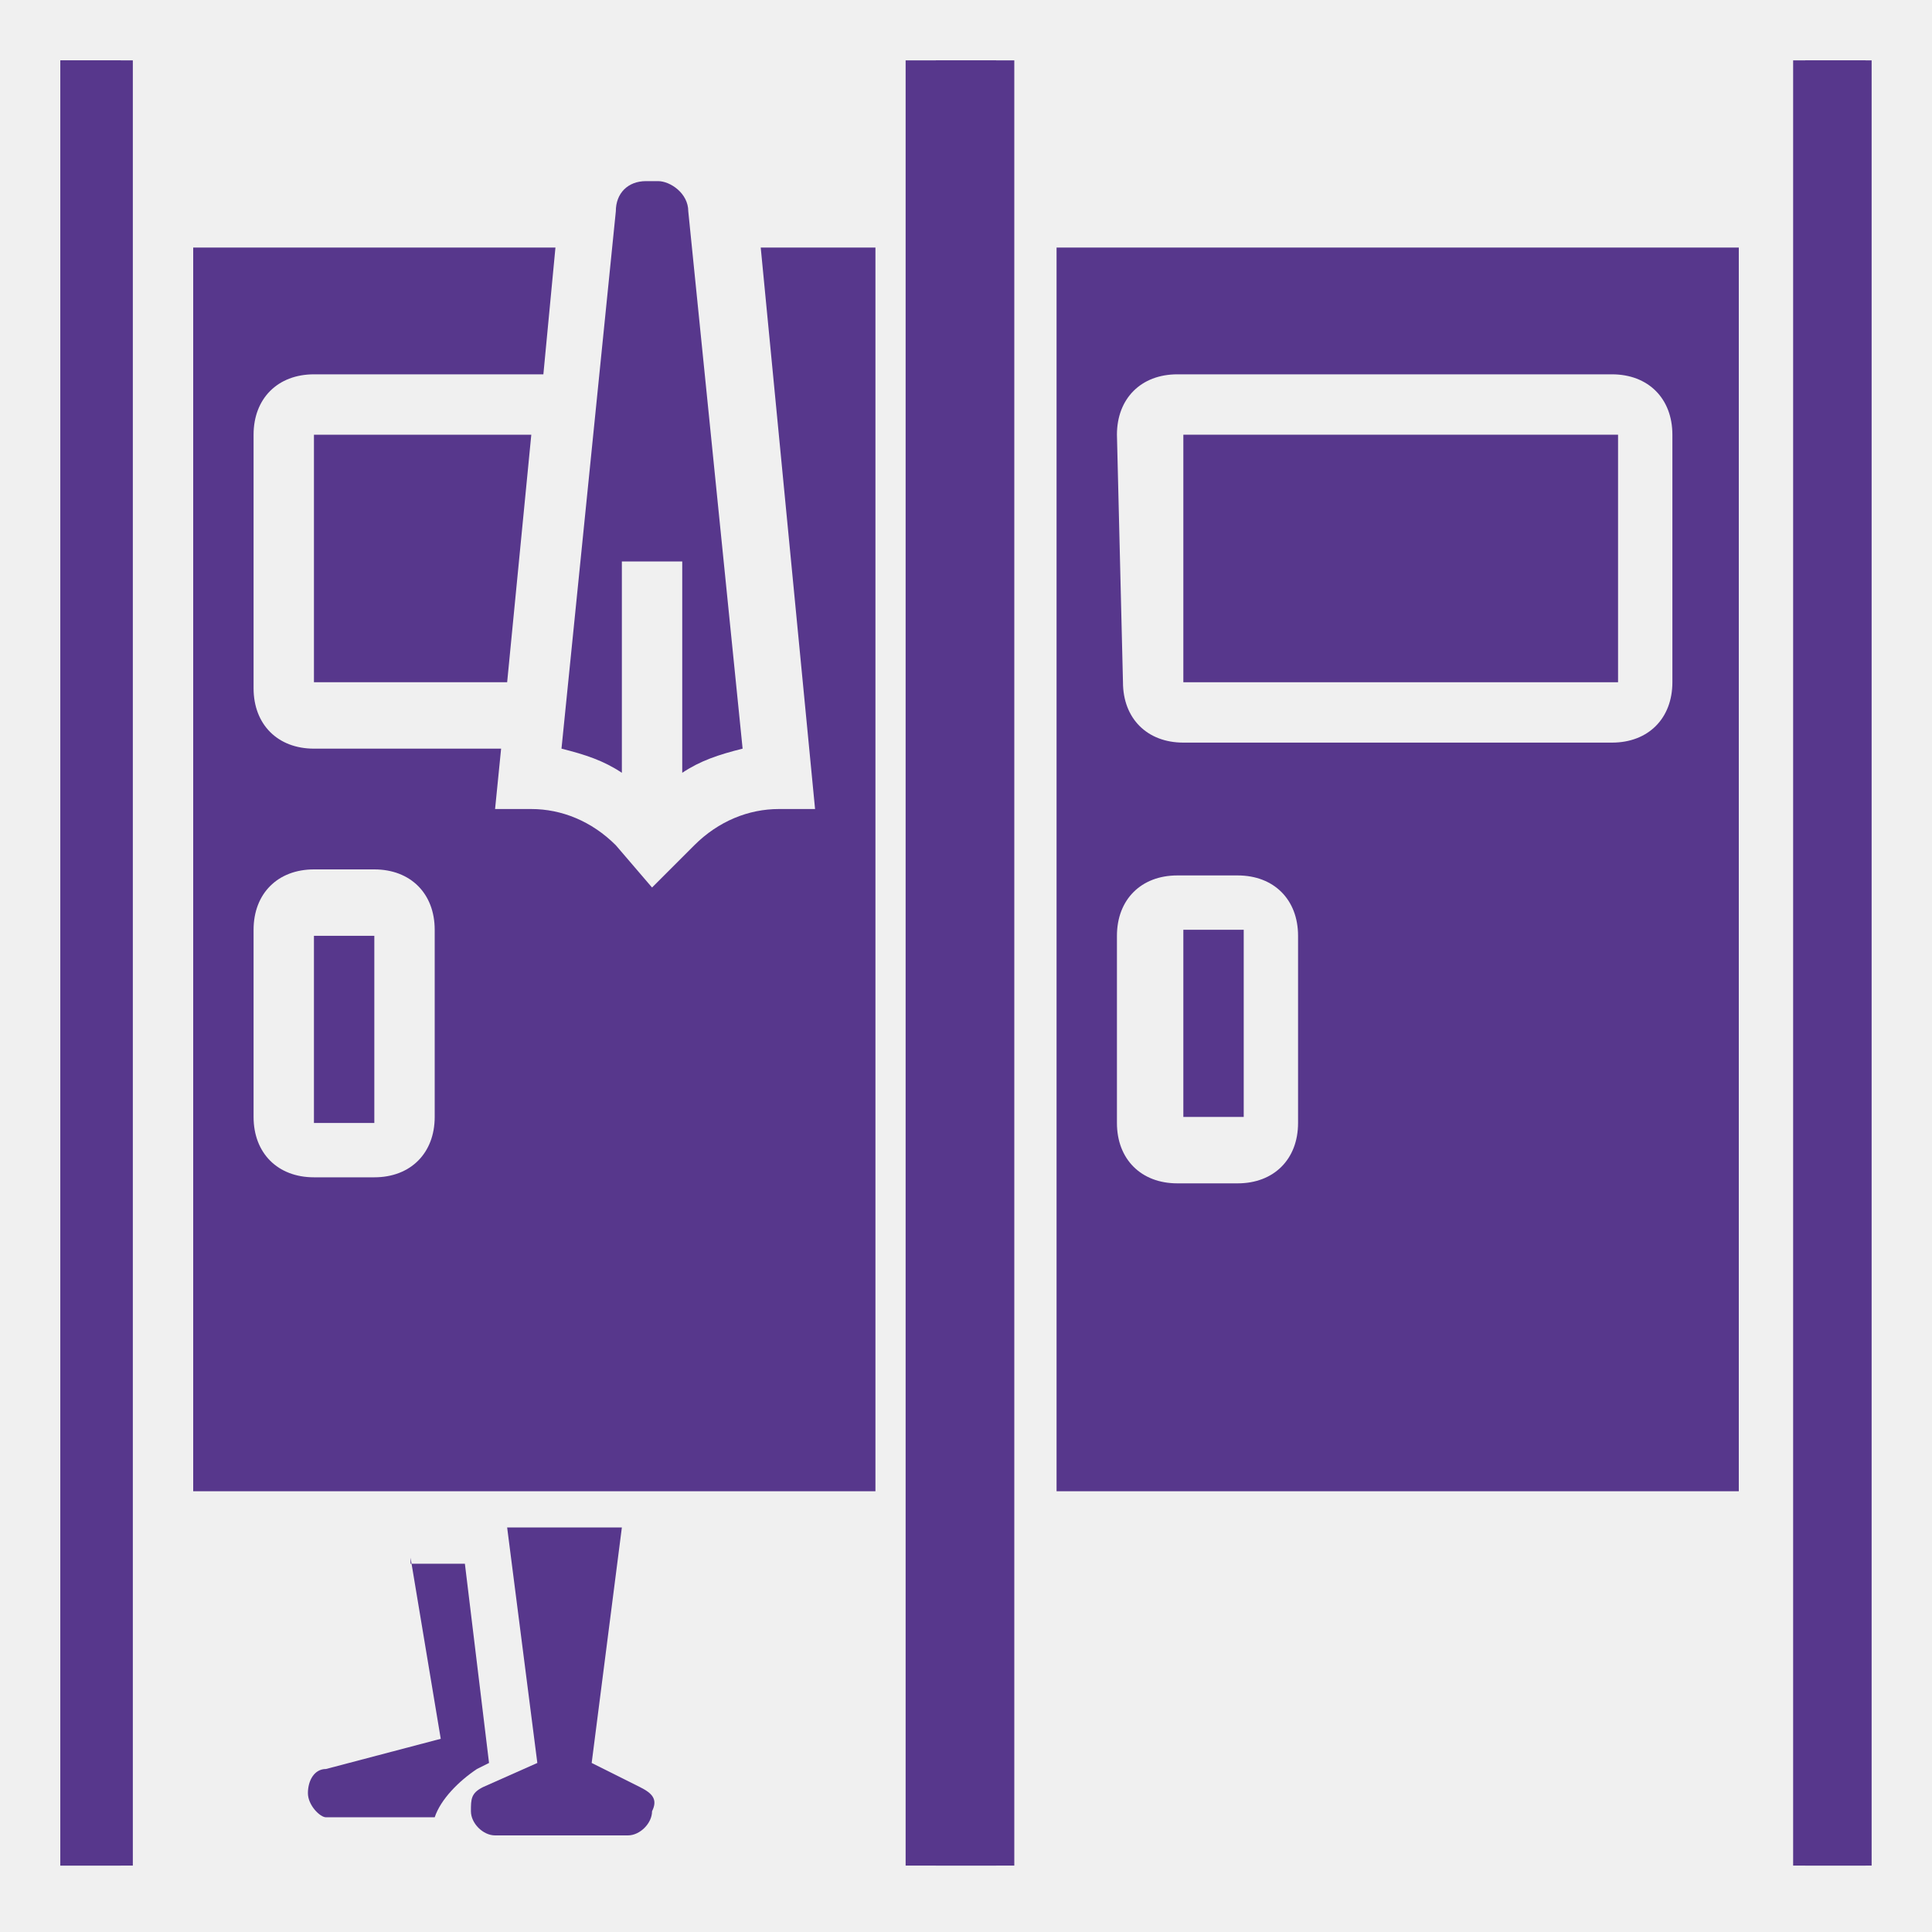
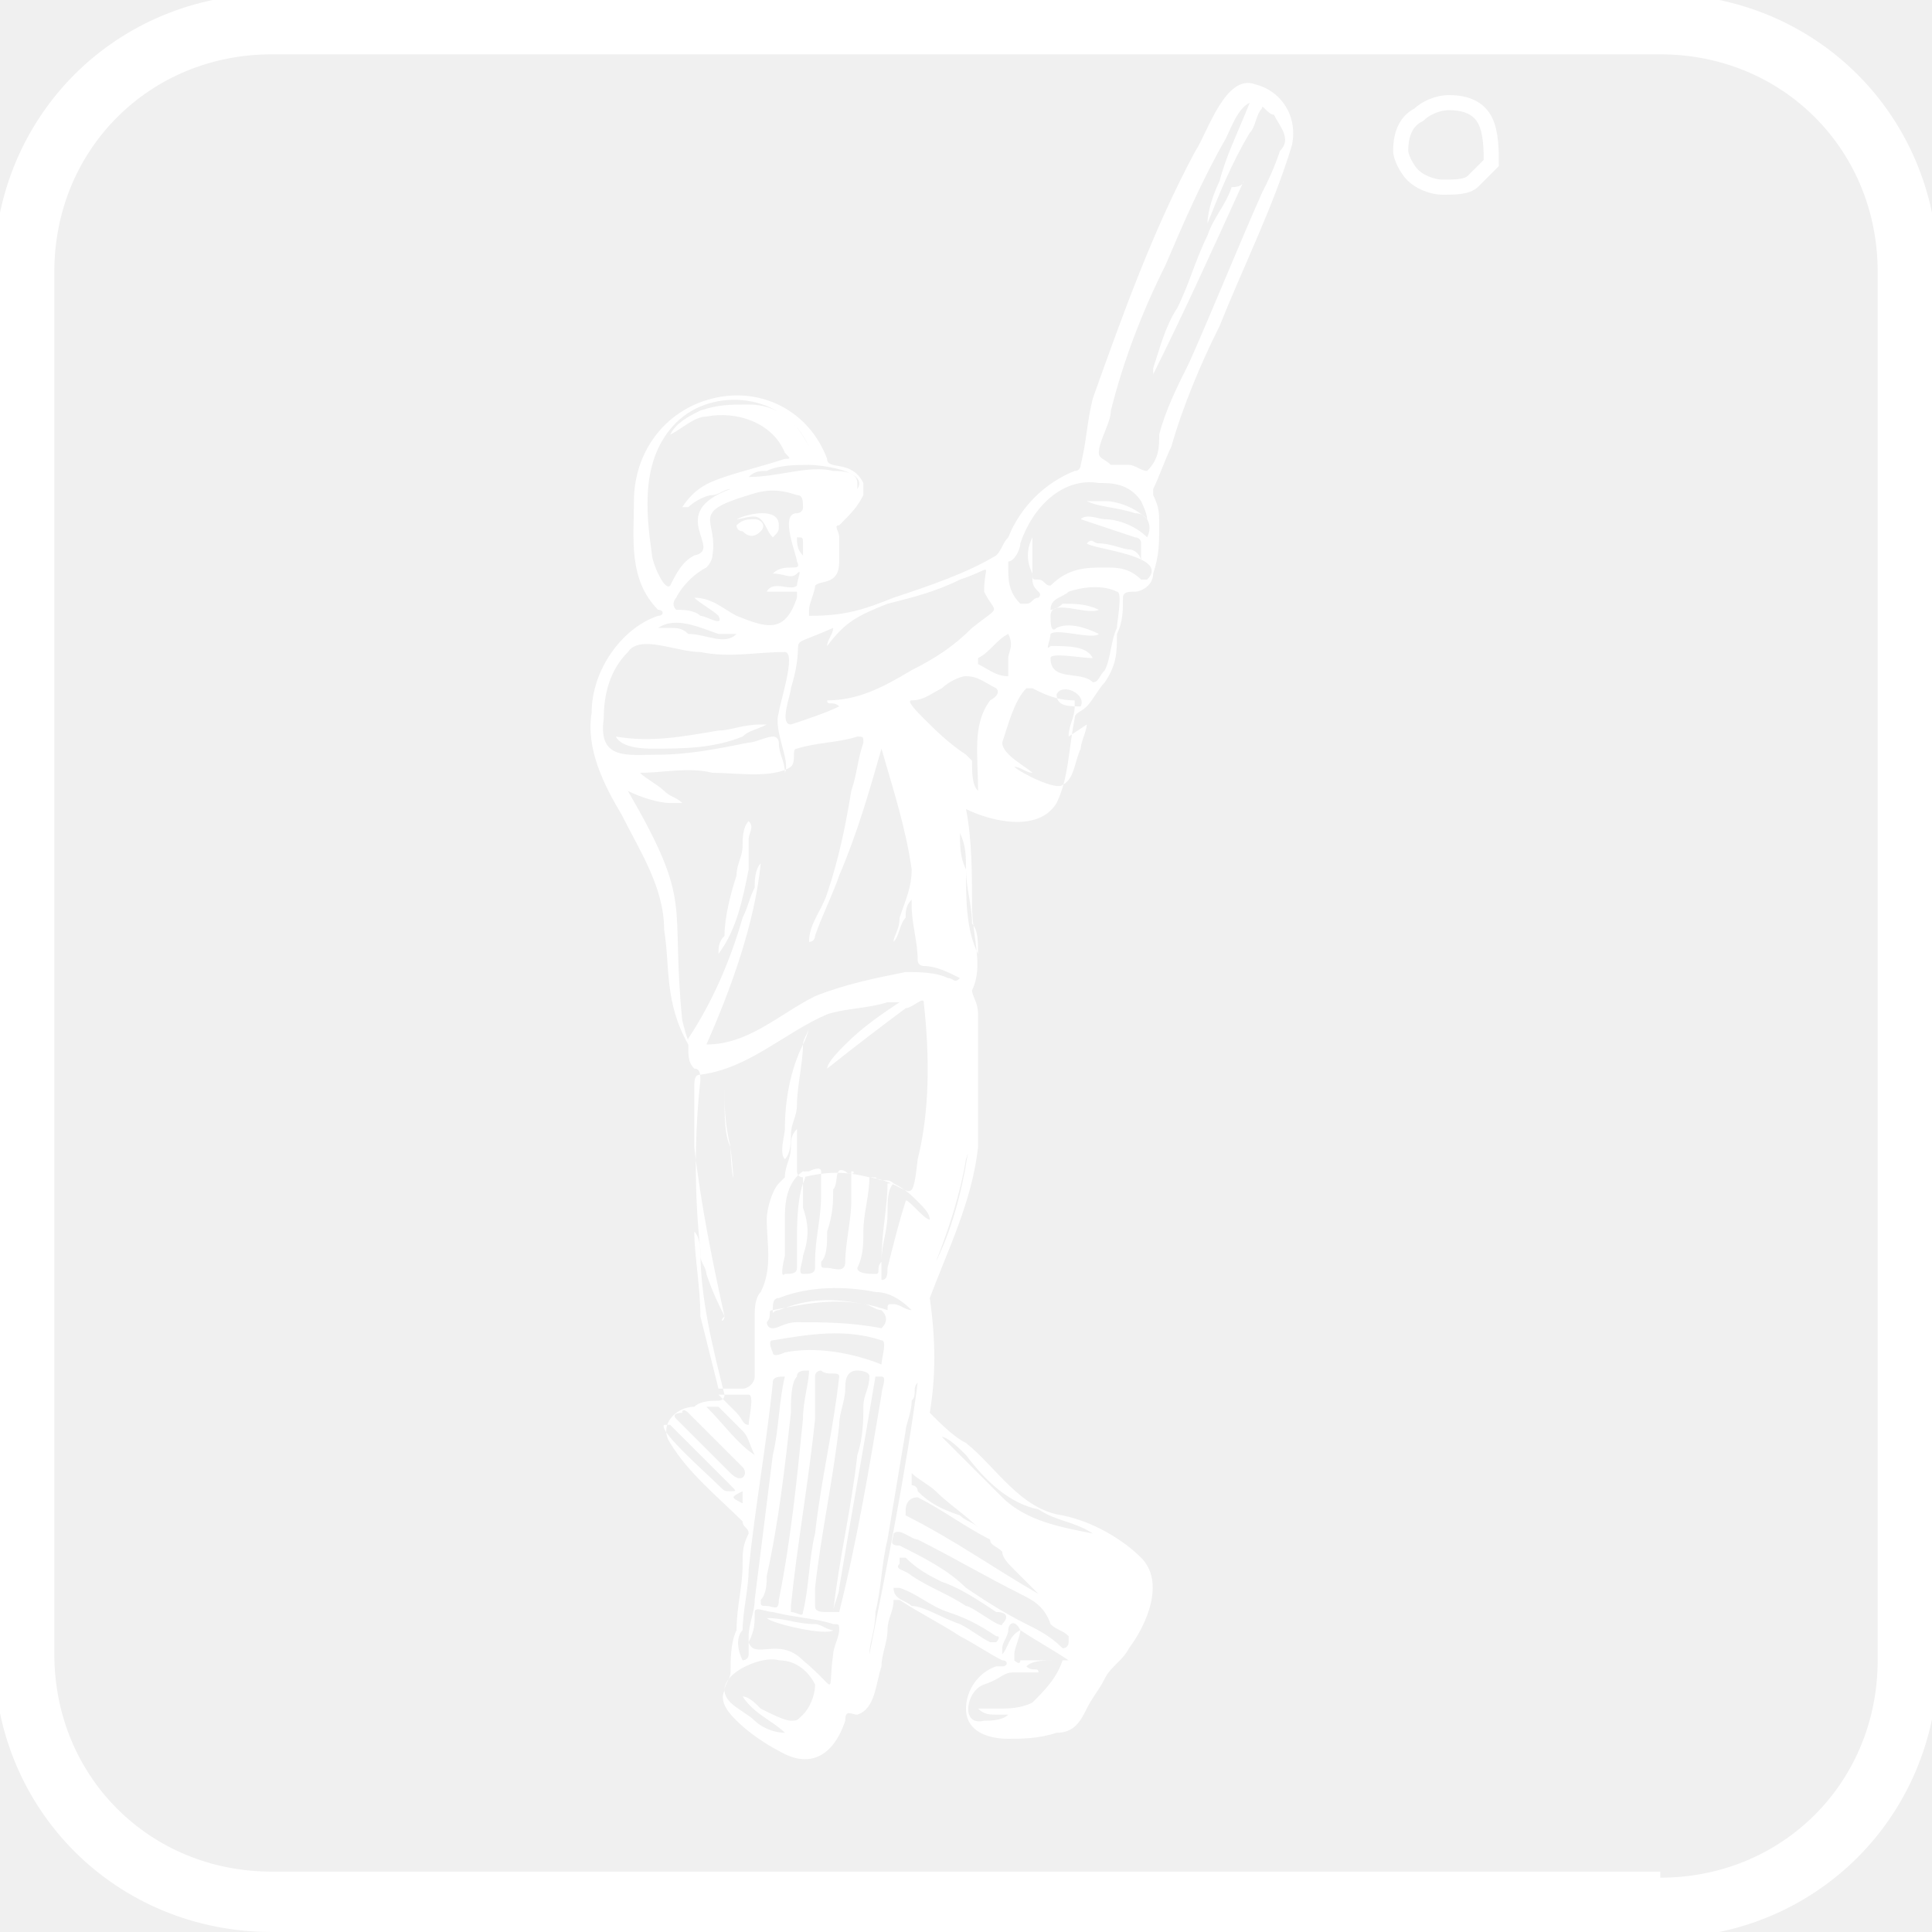
- <svg xmlns="http://www.w3.org/2000/svg" xmlns:xlink="http://www.w3.org/1999/xlink" version="1.1" id="Layer_1" x="0px" y="0px" viewBox="0 0 32 32" style="enable-background:new 0 0 32 32;" xml:space="preserve">
+ <svg xmlns="http://www.w3.org/2000/svg" version="1.1" id="Layer_1" x="0px" y="0px" viewBox="0 0 32 32" style="enable-background:new 0 0 32 32;" xml:space="preserve">
  <style type="text/css">
- 	.st0{fill:#57378C;}
- 	.st1{clip-path:url(#SVGID_00000094585898495982860790000014032424772129588665_);}
- 	.st2{clip-path:url(#SVGID_00000134240094213312326980000001973052207872487836_);}
- 	.st3{clip-path:url(#SVGID_00000000223650582226441620000011116300821998753710_);}
+ 	.st0{fill:none;stroke:#FFFFFF;stroke-width:0.25;stroke-miterlimit:10;}
+ 	.st1{fill:#FFFFFF;}
+ 	.st2{fill:none;stroke:#FFFFFF;stroke-miterlimit:10;}
</style>
  <g>
-     <path class="st0" d="M10.6,29.6l-0.8-0.4l0.5-3.9H8.4l0.5,3.9L8,29.6c-0.2,0.1-0.2,0.2-0.2,0.4c0,0.2,0.2,0.4,0.4,0.4l0,0h2.2   c0.2,0,0.4-0.2,0.4-0.4l0,0C10.9,29.8,10.8,29.7,10.6,29.6z" />
-   </g>
-   <path class="st0" d="M5.2,15.5v3.1h1v-3.1H5.2z" />
-   <path class="st0" d="M13.5,13.4h-0.6c-0.5,0-1,0.2-1.4,0.6l-0.7,0.7L10.2,14c-0.4-0.4-0.9-0.6-1.4-0.6H8.2l0.1-1H5.2  c-0.6,0-1-0.4-1-1V7.2c0-0.6,0.4-1,1-1h3.8l0.2-2.1h-6v20.6h11.3V4.1h-1.9L13.5,13.4z M7.2,18.5c0,0.6-0.4,1-1,1h-1  c-0.6,0-1-0.4-1-1v-3.1c0-0.6,0.4-1,1-1h1c0.6,0,1,0.4,1,1V18.5z" />
-   <path class="st0" d="M10.3,9.3h1v3.5c0.3-0.2,0.6-0.3,1-0.4l-0.9-8.9c0-0.3-0.3-0.5-0.5-0.5h-0.2c-0.3,0-0.5,0.2-0.5,0.5l-0.9,8.9  c0.4,0.1,0.7,0.2,1,0.4L10.3,9.3z" />
-   <path class="st0" d="M5.2,11.3h3.2l0.4-4.1H5.2V11.3z" />
-   <g>
-     <defs>
-       <rect id="SVGID_1_" x="1" y="1" width="1.2" height="29.9" />
-     </defs>
-     <use xlink:href="#SVGID_1_" style="overflow:visible;fill:#57378C;" />
-     <clipPath id="SVGID_00000144321350615101414070000013539987932321202837_">
-       <use xlink:href="#SVGID_1_" style="overflow:visible;" />
-     </clipPath>
-     <g style="clip-path:url(#SVGID_00000144321350615101414070000013539987932321202837_);">
-       <path class="st0" d="M1,1v29.9h1V1H1z" />
-     </g>
-   </g>
-   <path class="st0" d="M6.8,25.8l0.5,3l-1.9,0.5c-0.2,0-0.3,0.2-0.3,0.4c0,0.2,0.2,0.4,0.3,0.4c0,0,0,0,0,0h1.8  c0.1-0.3,0.4-0.6,0.7-0.8l0.2-0.1l-0.4-3.3H6.8z" />
-   <path class="st0" d="M17.5,24.7h11.3V4.1H17.5V24.7z M18.5,7.2c0-0.6,0.4-1,1-1h7.2c0.6,0,1,0.4,1,1v4.1c0,0.6-0.4,1-1,1h-7.1  c-0.6,0-1-0.4-1-1L18.5,7.2z M18.5,15.5c0-0.6,0.4-1,1-1h1c0.6,0,1,0.4,1,1v3.1c0,0.6-0.4,1-1,1h-1c-0.6,0-1-0.4-1-1V15.5z" />
-   <g>
-     <defs>
-       <rect id="SVGID_00000056421095086446750930000012625275367474102160_" x="15" y="1" width="1.8" height="29.9" />
-     </defs>
-     <use xlink:href="#SVGID_00000056421095086446750930000012625275367474102160_" style="overflow:visible;fill:#57378C;" />
-     <clipPath id="SVGID_00000037658646937540945570000017686706472526526364_">
-       <use xlink:href="#SVGID_00000056421095086446750930000012625275367474102160_" style="overflow:visible;" />
-     </clipPath>
-     <g style="clip-path:url(#SVGID_00000037658646937540945570000017686706472526526364_);">
-       <path class="st0" d="M15.5,1v29.9h1V1H15.5z" />
-     </g>
+     <path class="st0" d="M23.4,2.9c0.1,0.1,0.3,0.2,0.5,0.2s0.4,0,0.5-0.1l0,0c0.1-0.1,0.2-0.2,0.3-0.3c0-0.2,0-0.5-0.1-0.7   S24.3,1.7,24,1.7c-0.2,0-0.4,0.1-0.5,0.2c-0.2,0.1-0.3,0.3-0.3,0.6C23.2,2.6,23.3,2.8,23.4,2.9" />
  </g>
  <g>
-     <defs>
-       <rect id="SVGID_00000093869408446432405180000007826264519504256152_" x="29.7" y="1" width="1.3" height="29.9" />
-     </defs>
-     <use xlink:href="#SVGID_00000093869408446432405180000007826264519504256152_" style="overflow:visible;fill:#57378C;" />
-     <clipPath id="SVGID_00000138573598255399708180000005715227922768594329_">
-       <use xlink:href="#SVGID_00000093869408446432405180000007826264519504256152_" style="overflow:visible;" />
-     </clipPath>
-     <g style="clip-path:url(#SVGID_00000138573598255399708180000005715227922768594329_);">
-       <path class="st0" d="M30.9,1h-1v29.9h1V1z" />
-     </g>
+     <path class="st1" d="M15.4,23.4L15.4,23.4c0.2,0.2,0.4,0.4,0.6,0.5c0.5,0.4,0.9,1.1,1.6,1.2c0.5,0.1,1,0.4,1.3,0.7   c0.4,0.4,0.1,1.1-0.2,1.5c-0.1,0.2-0.3,0.3-0.4,0.5s-0.2,0.3-0.3,0.5c-0.1,0.2-0.2,0.4-0.5,0.4c-0.3,0.1-0.6,0.1-0.8,0.1   c-0.3,0-0.7-0.1-0.7-0.5c0-0.3,0.2-0.6,0.5-0.7h0.1c0.1,0,0.1-0.1,0-0.1c-0.2-0.1-0.5-0.3-0.7-0.4c-0.3-0.2-0.7-0.4-1-0.6   c0,0,0,0-0.1,0c0,0.2-0.1,0.3-0.1,0.5s-0.1,0.4-0.1,0.6c-0.1,0.3-0.1,0.7-0.4,0.8c-0.1,0-0.2-0.1-0.2,0.1c-0.2,0.6-0.6,0.8-1.1,0.5   c-0.2-0.1-0.5-0.3-0.7-0.5c-0.1-0.1-0.3-0.3-0.2-0.5c0-0.1,0.1-0.2,0.1-0.3c0-0.2,0-0.5,0.1-0.7c0-0.4,0.1-0.7,0.1-1.1   c0-0.2,0-0.3,0.1-0.5c0-0.1-0.1-0.1-0.1-0.2c-0.4-0.4-0.9-0.8-1.2-1.3c-0.2-0.3,0.1-0.6,0.4-0.6c0.1-0.1,0.3-0.1,0.4-0.1   c0,0,0.1,0,0.1-0.1c-0.2-0.8-0.4-1.6-0.4-2.4c-0.1-0.9-0.1-1.9,0-2.8c0-0.1,0-0.2-0.1-0.2c-0.1-0.1-0.1-0.2-0.1-0.4   C11,16.6,11.1,16,11,15.4c0-0.7-0.4-1.3-0.7-1.9C10,13,9.7,12.4,9.8,11.8c0-0.7,0.5-1.4,1.1-1.6c0.1,0,0.1-0.1,0-0.1   c-0.5-0.5-0.4-1.2-0.4-1.8c0-0.8,0.5-1.5,1.3-1.7s1.6,0.2,1.9,1c0,0.2,0.4,0,0.6,0.4c0,0.1,0,0.2,0,0.2c-0.1,0.2-0.2,0.3-0.4,0.5   c-0.1,0,0,0.1,0,0.2c0,0.1,0,0.3,0,0.4c0,0.4-0.3,0.3-0.4,0.4c0,0.1-0.1,0.3-0.1,0.4v0.1c0.6,0,0.9-0.1,1.4-0.3   c0.6-0.2,1.2-0.4,1.7-0.7c0.1-0.1,0.1-0.2,0.2-0.3c0.2-0.5,0.6-0.9,1.1-1.1c0.1,0,0.1-0.1,0.1-0.1C18,7.3,18,7,18.1,6.6   c0.5-1.4,1-2.8,1.7-4.1c0.2-0.3,0.5-1.3,1-1.1c0.4,0.1,0.7,0.5,0.6,1c-0.3,1-0.8,2-1.2,3c-0.3,0.6-0.6,1.3-0.8,2   c-0.1,0.2-0.2,0.5-0.3,0.7v0.1c0.1,0.2,0.1,0.3,0.1,0.5c0,0.3,0,0.5-0.1,0.8c0,0.2-0.2,0.3-0.3,0.3c-0.1,0-0.2,0-0.2,0.1   c0,0.2,0,0.4-0.1,0.6c0,0.3,0,0.5-0.2,0.8c-0.1,0.1-0.2,0.3-0.3,0.4c-0.1,0.1-0.2,0.1-0.2,0.2c-0.1,0.5-0.1,1-0.3,1.4   c-0.3,0.5-1.1,0.3-1.5,0.1c0.1,0.5,0.1,1.1,0.1,1.6s0.2,1,0,1.4c0,0.1,0.1,0.2,0.1,0.4c0,0.1,0,0.3,0,0.4c0,0.6,0,1.2,0,1.8   c-0.1,0.9-0.5,1.7-0.8,2.5C15.5,22.2,15.5,22.8,15.4,23.4 M13.4,7.4L13.4,7.4c-0.4-0.9-1.6-1-2.2-0.4s-0.5,1.5-0.4,2.2   c0,0.1,0.2,0.6,0.3,0.5c0.1-0.2,0.2-0.4,0.4-0.5C12,9.1,11,8.5,12.1,8.1c-0.1,0-0.2,0.1-0.3,0.1s-0.3,0.1-0.4,0.2c0,0,0,0-0.1,0   C11.5,8.1,11.7,8,12,7.9s0.7-0.2,1-0.3c0.1,0,0.1,0,0-0.1c-0.2-0.5-0.8-0.7-1.3-0.6c-0.2,0-0.4,0.2-0.6,0.3   c0.1-0.2,0.3-0.3,0.5-0.4c0.3-0.1,0.5-0.1,0.8-0.1C12.9,6.7,13.2,7,13.4,7.4 M13.5,16.5c0.5-0.2,1-0.3,1.5-0.4c0.2,0,0.5,0,0.7,0.1   c0.1,0,0.1,0.1,0.2,0c-0.2-0.1-0.4-0.2-0.6-0.2c0,0-0.1,0-0.1-0.1c0-0.3-0.1-0.6-0.1-0.9v-0.1C15,15,15,15.1,15,15.2   c-0.1,0.1-0.1,0.3-0.2,0.4l0,0c0-0.1,0.1-0.2,0.1-0.4c0.1-0.3,0.2-0.5,0.2-0.8c-0.1-0.7-0.3-1.3-0.5-2c-0.2,0.7-0.4,1.4-0.7,2.1   c-0.1,0.3-0.3,0.7-0.4,1c0,0,0,0.1-0.1,0.1c0-0.3,0.2-0.5,0.3-0.8c0.2-0.6,0.3-1.1,0.4-1.7c0.1-0.3,0.1-0.5,0.2-0.8   c0-0.1,0-0.1-0.1-0.1c-0.3,0.1-0.7,0.1-1,0.2c-0.1,0,0,0.2-0.1,0.3c-0.3,0.2-0.9,0.1-1.3,0.1c-0.4-0.1-0.8,0-1.2,0   c0.1,0.1,0.3,0.2,0.4,0.3c0.1,0.1,0.2,0.1,0.3,0.2c-0.1,0-0.1,0-0.2,0c-0.2,0-0.5-0.1-0.7-0.2c1.1,1.9,0.7,1.8,0.9,3.8   c0,0,0.1,0.4,0.1,0.3c0.4-0.6,0.7-1.3,0.9-2c0.1-0.2,0.1-0.3,0.2-0.5c0-0.1,0-0.3,0.1-0.4c-0.1,1-0.5,2.1-0.9,3   C12.4,17.3,12.9,16.8,13.5,16.5 M12,21.8C12,21.8,12,21.9,12,21.8C12,21.9,12,21.9,12,21.8C12,21.9,11.9,21.9,12,21.8   c-0.1-0.2-0.2-0.4-0.3-0.7c0-0.1-0.1-0.2-0.1-0.3c0-0.1,0-0.3-0.1-0.4l0,0c0,0.4,0.1,0.9,0.1,1.4c0.1,0.4,0.2,0.8,0.3,1.2l0,0   c0.1,0,0.3,0,0.4,0c0.1,0,0.2-0.1,0.2-0.2c0-0.2,0-0.4,0-0.6c0-0.1,0-0.3,0-0.4s0-0.3,0.1-0.4c0.2-0.4,0.1-0.8,0.1-1.2   c0-0.2,0.1-0.5,0.2-0.6l0.1-0.1c0-0.2,0.1-0.3,0.1-0.5c0-0.1,0-0.2,0.1-0.3c0,0.1,0,0.2,0,0.3c0,0.1,0,0.3,0,0.4c0,0,0,0.1,0.1,0.1   c0.4-0.1,0.7-0.1,1.1,0c0.7,0.1,0.7,0.6,0.8-0.3c0.2-0.8,0.2-1.7,0.1-2.6c0-0.1-0.2,0.1-0.3,0.1c-0.4,0.3-0.8,0.6-1.3,1   c0-0.1,0.2-0.3,0.3-0.4c0.3-0.3,0.6-0.5,0.9-0.7c-0.1,0-0.2,0-0.2,0c-0.3,0.1-0.7,0.1-1,0.2c-0.7,0.3-1.3,0.9-2.1,1   c-0.1,0-0.1,0.1-0.1,0.2c0,0.3,0,0.7,0,1C11.6,19.9,11.8,20.9,12,21.8 M21.1,1.9c-0.1,0-0.2-0.2-0.2-0.1c-0.1,0.1-0.1,0.3-0.2,0.4   c-0.3,0.5-0.5,1-0.7,1.5c0-0.2,0.1-0.5,0.2-0.7c0.1-0.4,0.3-0.8,0.5-1.3c-0.2,0.1-0.3,0.4-0.4,0.6c-0.4,0.7-0.7,1.4-1,2.1   c-0.4,0.8-0.7,1.6-0.9,2.4c0,0.2-0.2,0.5-0.2,0.7c0,0.1,0.1,0.1,0.2,0.2c0.1,0,0.2,0,0.3,0c0.1,0,0.2,0.1,0.3,0.1   c0.2-0.2,0.2-0.4,0.2-0.6c0.1-0.4,0.3-0.8,0.5-1.2c0.4-0.9,0.8-1.9,1.2-2.8C21,3,21.1,2.8,21.2,2.5C21.4,2.3,21.2,2.1,21.1,1.9    M12.9,11.8c0-0.1,0.3-1,0.1-1c-0.5,0-0.9,0.1-1.4,0c-0.4,0-1-0.3-1.2,0c-0.3,0.3-0.4,0.7-0.4,1.1c-0.1,0.7,0.4,0.6,0.9,0.6   s1-0.1,1.5-0.2c0.1,0,0.3-0.1,0.4-0.1c0.1,0,0.1,0.1,0.1,0.1c0,0.2,0.1,0.3,0.1,0.5C13.1,12.6,12.8,12.1,12.9,11.8 M15.9,9.6   c-0.4,0.2-0.8,0.3-1.2,0.4c-0.5,0.2-0.7,0.3-1,0.7c0-0.1,0.1-0.2,0.1-0.3c-0.9,0.4-0.4,0-0.7,1c0,0.1-0.2,0.6,0,0.6   c0.3-0.1,0.6-0.2,0.8-0.3c-0.1-0.1-0.2,0-0.2-0.1c0.5,0,0.9-0.2,1.4-0.5c0.4-0.2,0.7-0.4,1-0.7c0.5-0.4,0.4-0.2,0.2-0.6   C16.3,9.3,16.5,9.4,15.9,9.6 M18.2,9c0.2,0,0.4,0.1,0.5,0.1s0.2,0.1,0.2,0.2l0,0c0-0.1,0-0.2,0-0.3s-0.1-0.1-0.1-0.1   c-0.3-0.1-0.6-0.2-0.9-0.3c0.1-0.1,0.3,0,0.4,0c0.2,0,0.5,0.1,0.7,0.3c0.1-0.2,0-0.4-0.2-0.4c-0.3-0.1-0.6-0.1-0.8-0.2   c0.1,0,0.3,0,0.3,0c0.2,0,0.5,0.1,0.7,0.3c0-0.1-0.1-0.3-0.1-0.3C18.7,8,18.4,8,18.2,8c-0.6-0.1-1.1,0.4-1.3,1   c0,0.1-0.1,0.3-0.2,0.3c0,0,0,0,0,0.1c0,0.2,0,0.4,0.2,0.6c0,0,0,0,0.1,0s0.1-0.1,0.2-0.1c0.1-0.1-0.1-0.1-0.1-0.3s0-0.4,0-0.6V8.9   c-0.1,0.2-0.1,0.4,0,0.6c0,0.1,0,0.1,0.1,0.1s0.1,0.1,0.2,0.1c0.3-0.3,0.6-0.3,0.9-0.3c0.2,0,0.4,0,0.6,0.2H19   c0.4-0.4-0.9-0.5-1-0.6C18.1,8.9,18.1,9,18.2,9 M12.2,10.2c0.5,0.2,0.8,0.3,1-0.3V9.8c-0.1,0-0.3,0-0.5,0c0.1-0.2,0.4,0,0.5-0.1   c0-0.1,0.1-0.3,0-0.2s-0.2,0-0.4,0l0,0c0.2-0.2,0.5,0,0.4-0.2c0-0.1-0.3-0.8,0-0.8c0,0,0.1,0,0.1-0.1s0-0.2-0.1-0.2   c-0.3-0.1-0.5-0.1-0.8,0c-1,0.3-0.5,0.4-0.6,1c0,0.1-0.1,0.2-0.1,0.2c-0.2,0.1-0.4,0.3-0.5,0.5c0,0-0.1,0.1,0,0.2   c0.1,0,0.3,0,0.4,0.1c0.1,0,0.4,0.2,0.3,0c-0.1-0.1-0.3-0.2-0.4-0.3l0,0C11.8,9.9,12,10.1,12.2,10.2 M17.7,12.2v0.1l0,0V12.2   c0-0.2,0.1-0.3,0.1-0.5v-0.1c-0.3,0-0.5-0.1-0.7-0.2H17c-0.2,0.2-0.3,0.6-0.4,0.9c0,0.2,0.4,0.4,0.5,0.5c-0.1,0-0.2-0.1-0.3-0.1   c0.1,0.1,0.7,0.4,0.8,0.3c0.2-0.1,0.2-0.4,0.3-0.6c0-0.1,0.1-0.3,0.1-0.4C17.7,12.2,17.7,12.2,17.7,12.2 M18.1,10.9   c-0.2,0-0.7-0.1-0.7,0c0,0.4,0.5,0.2,0.7,0.4c0.1,0,0.1-0.1,0.2-0.2c0.1-0.2,0.1-0.5,0.2-0.7c0-0.1,0.1-0.6,0-0.6   c-0.2-0.1-0.5-0.1-0.8,0c-0.1,0.1-0.3,0.1-0.3,0.3c0.1,0,0.2-0.1,0.2-0.1c0.2,0,0.4,0,0.6,0.1c-0.2,0.1-0.8-0.2-0.8,0.1   c0,0.1,0,0.3,0.1,0.2c0.2-0.1,0.5,0,0.7,0.1c-0.1,0.1-0.7-0.1-0.8,0c0,0.1-0.1,0.3,0,0.2C17.7,10.7,18,10.7,18.1,10.9   C18.2,10.9,18.2,10.9,18.1,10.9 M13.5,23.5c-0.1,1-0.3,2.1-0.4,3.1c0,0.1,0,0.1,0,0.1c0.1,0,0.2,0.1,0.2,0c0.1-0.4,0.1-0.9,0.2-1.3   c0.1-0.9,0.3-1.7,0.4-2.6c0-0.1-0.2,0-0.3-0.1c0,0-0.1,0-0.1,0.1C13.5,22.9,13.5,23.2,13.5,23.5 M13.5,26.3c0,0.1,0,0.2,0,0.3   c0,0.1,0.1,0.1,0.2,0.1h0.1c0.1-0.9,0.3-1.7,0.4-2.6c0.1-0.3,0.1-0.6,0.1-0.8c0-0.2,0.1-0.3,0.1-0.5c0-0.1-0.2-0.1-0.2-0.1   C14,22.7,14,22.9,14,23c0,0.2-0.1,0.4-0.1,0.6C13.8,24.5,13.6,25.4,13.5,26.3 M12.3,27.5c0,0,0.1,0,0.1-0.1s0-0.2,0-0.3   c0-0.2,0.1-0.4,0.1-0.6c0.1-0.8,0.2-1.6,0.3-2.4c0.1-0.4,0.1-0.9,0.2-1.3l0,0c-0.1,0-0.2,0-0.2,0.1c-0.1,1-0.3,2.1-0.4,3.1   c0,0.3-0.1,0.7-0.1,1C12.2,27.1,12.2,27.3,12.3,27.5C12.2,27.5,12.2,27.5,12.3,27.5 M12.5,28.5c0.1,0.1,0.3,0.2,0.5,0.2   c-0.2-0.2-0.5-0.3-0.7-0.6c0.1,0,0.2,0.1,0.3,0.2c0.2,0.1,0.4,0.2,0.5,0.2s0.1,0,0.2-0.1c0.1-0.1,0.2-0.3,0.2-0.5   c-0.1-0.2-0.3-0.4-0.6-0.4c-0.3-0.1-1.2,0.3-0.8,0.7C12.2,28.3,12.4,28.4,12.5,28.5 M13.1,23.4c-0.1,0.9-0.2,1.8-0.4,2.7   c0,0.1,0,0.3-0.1,0.4c0,0.1,0,0.1,0.1,0.1s0.2,0.1,0.2-0.1c0.2-1,0.3-2,0.4-3c0-0.3,0.1-0.6,0.1-0.8l0,0c-0.1,0-0.2,0-0.2,0.1   C13.1,22.9,13.1,23.2,13.1,23.4 M16.4,11.6c0,0,0.2-0.1,0.1-0.2c-0.2-0.1-0.3-0.2-0.5-0.2c-0.1,0-0.3,0.1-0.4,0.2   c-0.2,0.1-0.3,0.2-0.5,0.2c-0.1,0,0.1,0.2,0.2,0.3c0.2,0.2,0.4,0.4,0.7,0.6l0.1,0.1c0,0.2,0,0.4,0.1,0.5   C16.2,12.5,16.1,12,16.4,11.6 M16.9,26.4c-0.6-0.3-1.1-0.6-1.7-0.9c-0.1,0-0.3-0.2-0.4-0.1c0,0.1-0.1,0.2,0.1,0.2   c0.4,0.2,0.8,0.4,1.1,0.7c0.3,0.2,0.6,0.4,1,0.6c0.2,0.1,0.4,0.2,0.6,0.4c0.1,0,0.1-0.1,0.1-0.1c0-0.1,0-0.1,0-0.1   c-0.1-0.1-0.2-0.1-0.3-0.2C17.3,26.6,17.1,26.5,16.9,26.4 M13.3,27.5c0.6,0.5,0.4,0.6,0.5-0.1c0-0.1,0.1-0.3,0.1-0.4s0-0.1-0.1-0.1   c-0.3-0.1-0.6-0.1-1-0.2c-0.1,0-0.3-0.1-0.3,0c0,0.2,0,0.3-0.1,0.5C12.5,27.5,12.9,27.1,13.3,27.5 M17.5,27.5c-0.2,0-0.4,0-0.5,0.1   c0.1,0.1,0.2,0,0.2,0.1c-0.1,0-0.2,0-0.4,0c-0.2,0-0.2,0.1-0.5,0.2s-0.4,0.7,0,0.6c0.1,0,0.3,0,0.4-0.1c-0.1,0-0.1,0-0.2,0   s-0.2,0-0.3-0.1c0.1,0,0.2,0,0.3,0c0.2,0,0.4,0,0.6-0.1c0.2-0.2,0.4-0.4,0.5-0.7H17.5 M14.6,22.6L14.6,22.6c0-0.1,0.1-0.4,0-0.4   c-0.6-0.2-1.2-0.1-1.8,0c-0.1,0,0,0.2,0,0.2c0,0.1,0.2,0,0.2,0C13.5,22.3,14.1,22.4,14.6,22.6 M16.8,26c-0.1-0.1-0.2-0.2-0.2-0.3   c-0.1-0.1-0.2-0.1-0.2-0.2c-0.4-0.2-0.8-0.5-1.2-0.7C15,24.8,15,25,15,25c0,0.1,0,0.1,0,0.1c0.8,0.4,1.5,0.9,2.2,1.3l-0.1-0.1   C17,26.2,16.9,26.1,16.8,26 M14.6,23.1c0-0.1,0.1-0.3,0-0.3c0,0,0,0-0.1,0c-0.2,1.2-0.4,2.3-0.6,3.5c0,0.1-0.1,0.3-0.1,0.4l0,0h0.1   C14.2,25.5,14.4,24.3,14.6,23.1 M14,19.4c-0.2-0.1-0.1,0.2-0.2,0.3c0,0.2,0,0.4-0.1,0.7c0,0.2,0,0.4-0.1,0.5c0,0.1,0,0.1,0.1,0.1   s0.3,0.1,0.3-0.1c0-0.3,0.1-0.7,0.1-1c0-0.2,0-0.3,0-0.5C14.2,19.4,14.1,19.5,14,19.4 M14.5,19.5h-0.1c0,0.3-0.1,0.6-0.1,0.9   c0,0.2,0,0.4-0.1,0.6c0,0.1,0.2,0.1,0.3,0.1s0-0.1,0.1-0.2c0-0.3,0.1-0.5,0.1-0.8c0-0.2,0-0.4,0.1-0.5   C14.7,19.5,14.6,19.6,14.5,19.5 M14.6,22C14.7,22.1,14.7,22.1,14.6,22c0.1-0.1,0.1-0.2,0-0.3c-0.1,0-0.2-0.1-0.3-0.1   c-0.5-0.1-1,0-1.5,0.1c-0.1,0,0,0.1-0.1,0.2c0,0,0,0.1,0.1,0.1s0.2-0.1,0.4-0.1C13.6,21.9,14.1,21.9,14.6,22 M15.1,26.1   c0.3,0.2,0.6,0.3,0.9,0.5c0.1,0,0.6,0.4,0.6,0.3c0.1-0.1,0.1-0.2-0.1-0.2c-0.3-0.2-0.6-0.4-0.9-0.5c-0.2-0.1-0.4-0.2-0.6-0.4h-0.1   v0.1C14.8,26,15,26,15.1,26.1 M13.3,20.8c0,0.1-0.1,0.3,0,0.3s0.2,0,0.2-0.1v-0.1c0-0.4,0.1-0.7,0.1-1.1c0-0.1,0-0.2,0-0.4   c0-0.1-0.2,0-0.2,0c-0.1,0-0.1,0-0.1,0.1c0,0.2,0,0.3,0,0.5C13.4,20.3,13.4,20.5,13.3,20.8 M14.5,21.4c-0.5-0.1-1.1-0.1-1.6,0.1   c-0.1,0-0.1,0.1-0.1,0.2s0,0,0.1,0c0.5-0.2,0.9-0.2,1.4-0.1c0.1,0,0.4,0.1,0.4,0.1c0-0.1,0-0.1,0.1-0.1s0.2,0.1,0.3,0.1   C14.9,21.5,14.7,21.4,14.5,21.4 M13,20.2c0,0.2,0,0.4,0,0.6c0,0-0.1,0.4,0,0.3c0.1,0,0.2,0,0.2-0.1s0-0.3,0-0.4c0-0.3,0-0.7,0.1-1   c0,0,0.1-0.2,0-0.2C13,19.6,13,20,13,20.2 M15.9,26.9c0.2,0.1,0.3,0.2,0.5,0.3h0.1c0,0,0.1-0.1,0-0.1c-0.3-0.2-0.5-0.3-0.8-0.4   s-0.5-0.3-0.8-0.4h-0.1c0,0.2,0.2,0.2,0.3,0.3C15.3,26.6,15.6,26.8,15.9,26.9 M12.1,24.4c0.2,0.2,0.3,0,0.2-0.1   c-0.3-0.3-0.6-0.6-0.9-0.9c0,0-0.1-0.1-0.1,0c0,0-0.2,0-0.1,0.1C11.5,23.8,11.8,24.1,12.1,24.4 M15.2,19.9   c-0.1-0.1-0.2-0.2-0.4-0.3h-0.1c0,0.4-0.1,0.8-0.1,1.3c0,0.1,0,0.1,0,0.2v0.1c0.1,0,0.1-0.1,0.1-0.2c0.1-0.4,0.2-0.8,0.3-1.1   c0-0.1,0.3,0.3,0.4,0.3C15.4,20.1,15.3,20,15.2,19.9 M16.7,27c0,0.1-0.1,0.2-0.1,0.3c0,0,0,0,0,0.1c0.1-0.1,0.1-0.3,0.3-0.4   c0,0.1-0.1,0.3-0.1,0.4v0.1c0,0,0.1,0.1,0.1,0c0.1,0,0.2,0,0.3,0c0.1,0,0.1,0,0.2,0s0.2,0,0.3,0c-0.3-0.2-0.5-0.3-0.8-0.5   C16.8,26.8,16.7,26.9,16.7,27 M14.4,27.4c0.3-1.5,0.6-3,0.8-4.5c-0.1,0.1,0,0.2-0.1,0.3c0,0.2-0.1,0.4-0.1,0.5   c-0.1,0.6-0.2,1.2-0.3,1.8c-0.1,0.4-0.1,0.8-0.2,1.2C14.5,27,14.4,27.2,14.4,27.4C14.4,27.4,14.4,27.4,14.4,27.4 M11.9,24.6   c0.1,0.1,0.1,0.1,0.2,0.1c0.1,0,0.1,0,0-0.1c-0.2-0.2-0.5-0.5-0.7-0.7c-0.1-0.1-0.2-0.2-0.3-0.3c0,0,0,0-0.1,0   C10.9,23.7,11.7,24.4,11.9,24.6 M12.3,23.7c-0.1-0.1-0.3-0.3-0.4-0.4c-0.1,0-0.2,0-0.2,0l0,0c0.3,0.3,0.5,0.6,0.8,0.8   C12.4,23.9,12.4,23.8,12.3,23.7 M16,19.2c-0.1,0.6-0.3,1.2-0.5,1.7c0.5-1,0.7-2.5,0.6-3.6C16.2,18,16.2,18.6,16,19.2 M16,24.1   c-0.1-0.1-0.3-0.3-0.4-0.3c0.3,0.3,0.7,0.7,1,1c0.4,0.4,1,0.5,1.5,0.6c-0.3-0.2-0.6-0.2-0.9-0.4C16.7,24.9,16.3,24.5,16,24.1    M16.7,11.2c0-0.1,0-0.2,0-0.3s0.1-0.2,0-0.4c-0.2,0.1-0.3,0.3-0.5,0.4c0,0,0,0,0,0.1C16.4,11.1,16.5,11.2,16.7,11.2 M11.9,10.5   c-0.3-0.1-0.7-0.3-1-0.1c0,0,0.1,0,0.2,0c0.1,0,0.2,0,0.3,0.1c0.3,0,0.6,0.2,0.8,0C12.1,10.5,12,10.5,11.9,10.5 M15.9,25.1   c0.1,0.1,0.2,0.1,0.3,0.2l0,0c-0.2-0.2-0.5-0.4-0.7-0.6c-0.1-0.1-0.3-0.2-0.4-0.3l0,0c0,0,0,0.1,0,0.2c0,0,0.1,0,0.1,0.1   C15.4,24.9,15.6,25,15.9,25.1 M16,14.4c0-0.2,0-0.4-0.1-0.6c0-0.1,0-0.3,0-0.4c0,0.1,0,0.3,0,0.4C15.9,14,15.9,14.2,16,14.4   c0,0.5,0,1,0.2,1.4c0-0.2,0-0.4-0.1-0.5C16.1,15,16,14.7,16,14.4 M12.2,23.4c0.1,0.1,0.1,0.2,0.2,0.2l0,0c0-0.1,0.1-0.5,0-0.5   c-0.2,0-0.3,0-0.5,0C12.1,23.3,12.1,23.3,12.2,23.4 M13.4,7.7c-0.2,0-0.5,0-0.7,0.1c-0.1,0-0.2,0-0.3,0.1c0.5,0,1-0.2,1.4-0.1   c0.1,0,0.4,0,0.4,0.2v0.1C14.4,7.8,13.6,7.7,13.4,7.7 M17.5,11.5c0,0.2,0.2,0.2,0.4,0.2C18,11.5,17.6,11.3,17.5,11.5 M13.3,9   c0-0.1,0-0.1-0.1-0.1c0,0.1,0,0.2,0.1,0.3C13.3,9.1,13.3,9.1,13.3,9 M12.3,24.7c-0.2,0.1-0.2,0.1,0,0.2   C12.3,25,12.3,24.7,12.3,24.7L12.3,24.7 M15.2,22.8L15.2,22.8L15.2,22.8 M14.4,27.5L14.4,27.5L14.4,27.5" />
  </g>
-   <path class="st0" d="M20.6,18.5v-3.1h-1v3.1H20.6z" />
-   <path class="st0" d="M26.8,11.3V7.2h-7.2v4.1H26.8z" />
+   <path class="st1" d="M12.2,14.5c0-0.2,0.1-0.3,0.1-0.5c0-0.1,0-0.3,0.1-0.4c0.1,0.1,0,0.2,0,0.3c0,0.2,0,0.4,0,0.5  c-0.1,0.5-0.2,1-0.5,1.4c0-0.1,0-0.2,0.1-0.3C12,15.2,12.1,14.8,12.2,14.5" />
+   <path class="st1" d="M13.3,17.3c0-0.1,0.1-0.2,0.1-0.3l0,0C13.4,17,13.4,17.1,13.3,17.3c0,0.3-0.1,0.7-0.1,1c0,0.2-0.1,0.3-0.1,0.5  c0,0.1,0,0.3-0.1,0.4c-0.1-0.1,0-0.4,0-0.5C13,18.2,13.1,17.7,13.3,17.3" />
+   <path class="st1" d="M12.1,19C12.2,19.9,12.1,19.4,12.1,19C12,18.6,12,18.3,12,18c0-0.1,0-0.1,0-0.2c0,0.1,0,0.2,0,0.3  C12,18.5,12,18.8,12.1,19" />
+   <path class="st1" d="M20.6,3c-0.5,1.1-1,2.2-1.5,3.2V6.1c0.1-0.3,0.2-0.7,0.4-1c0.2-0.4,0.3-0.8,0.5-1.2c0.1-0.3,0.3-0.5,0.4-0.8  C20.6,3.1,20.6,3,20.6,3C20.7,3,20.6,3,20.6,3" />
+   <path class="st1" d="M18.3,7.4L18.3,7.4L18.3,7.4L18.3,7.4" />
+   <g>
+     <path class="st1" d="M12.3,12.2c-0.5,0.2-1,0.2-1.5,0.2c-0.1,0-0.5,0-0.6-0.2c0.6,0.1,1.1,0,1.7-0.1c0.2,0,0.4-0.1,0.7-0.1h0.1   C12.5,12.1,12.4,12.1,12.3,12.2" />
+   </g>
+   <path class="st1" d="M12.8,8.9c-0.1-0.1-0.1-0.2-0.2-0.3c-0.1-0.1-0.3,0-0.4,0c0.2-0.1,0.7-0.2,0.7,0.1C12.9,8.8,12.9,8.8,12.8,8.9" />
+   <path class="st1" d="M12.6,8.8c-0.1,0.1-0.2,0.1-0.3,0c0,0-0.1,0-0.1-0.1c0.1-0.1,0.2-0.1,0.3-0.1C12.6,8.6,12.7,8.7,12.6,8.8  C12.7,8.8,12.7,8.8,12.6,8.8" />
+   <path class="st1" d="M12.9,27.9L12.9,27.9L12.9,27.9" />
+   <path class="st1" d="M13.5,26.9c0.1,0,0.2,0.1,0.3,0.1l0,0c-0.1,0.1-1-0.1-1.1-0.2C13,26.8,13.2,26.9,13.5,26.9" />
+   <path class="st1" d="M11.6,10.5L11.6,10.5L11.6,10.5" />
+   <path class="st1" d="M11.7,10.5L11.7,10.5L11.7,10.5" />
+   <path class="st2" d="M27.5,31.6c2.3,0,4.1-1.8,4.1-4.1l0,0v-23c0-2.3-1.8-4.1-4.1-4.1l0,0h-23c-2.3,0-4.1,1.8-4.1,4.1v22.9  c0,2.3,1.8,4.1,4.1,4.1l0,0h23" />
</svg>
